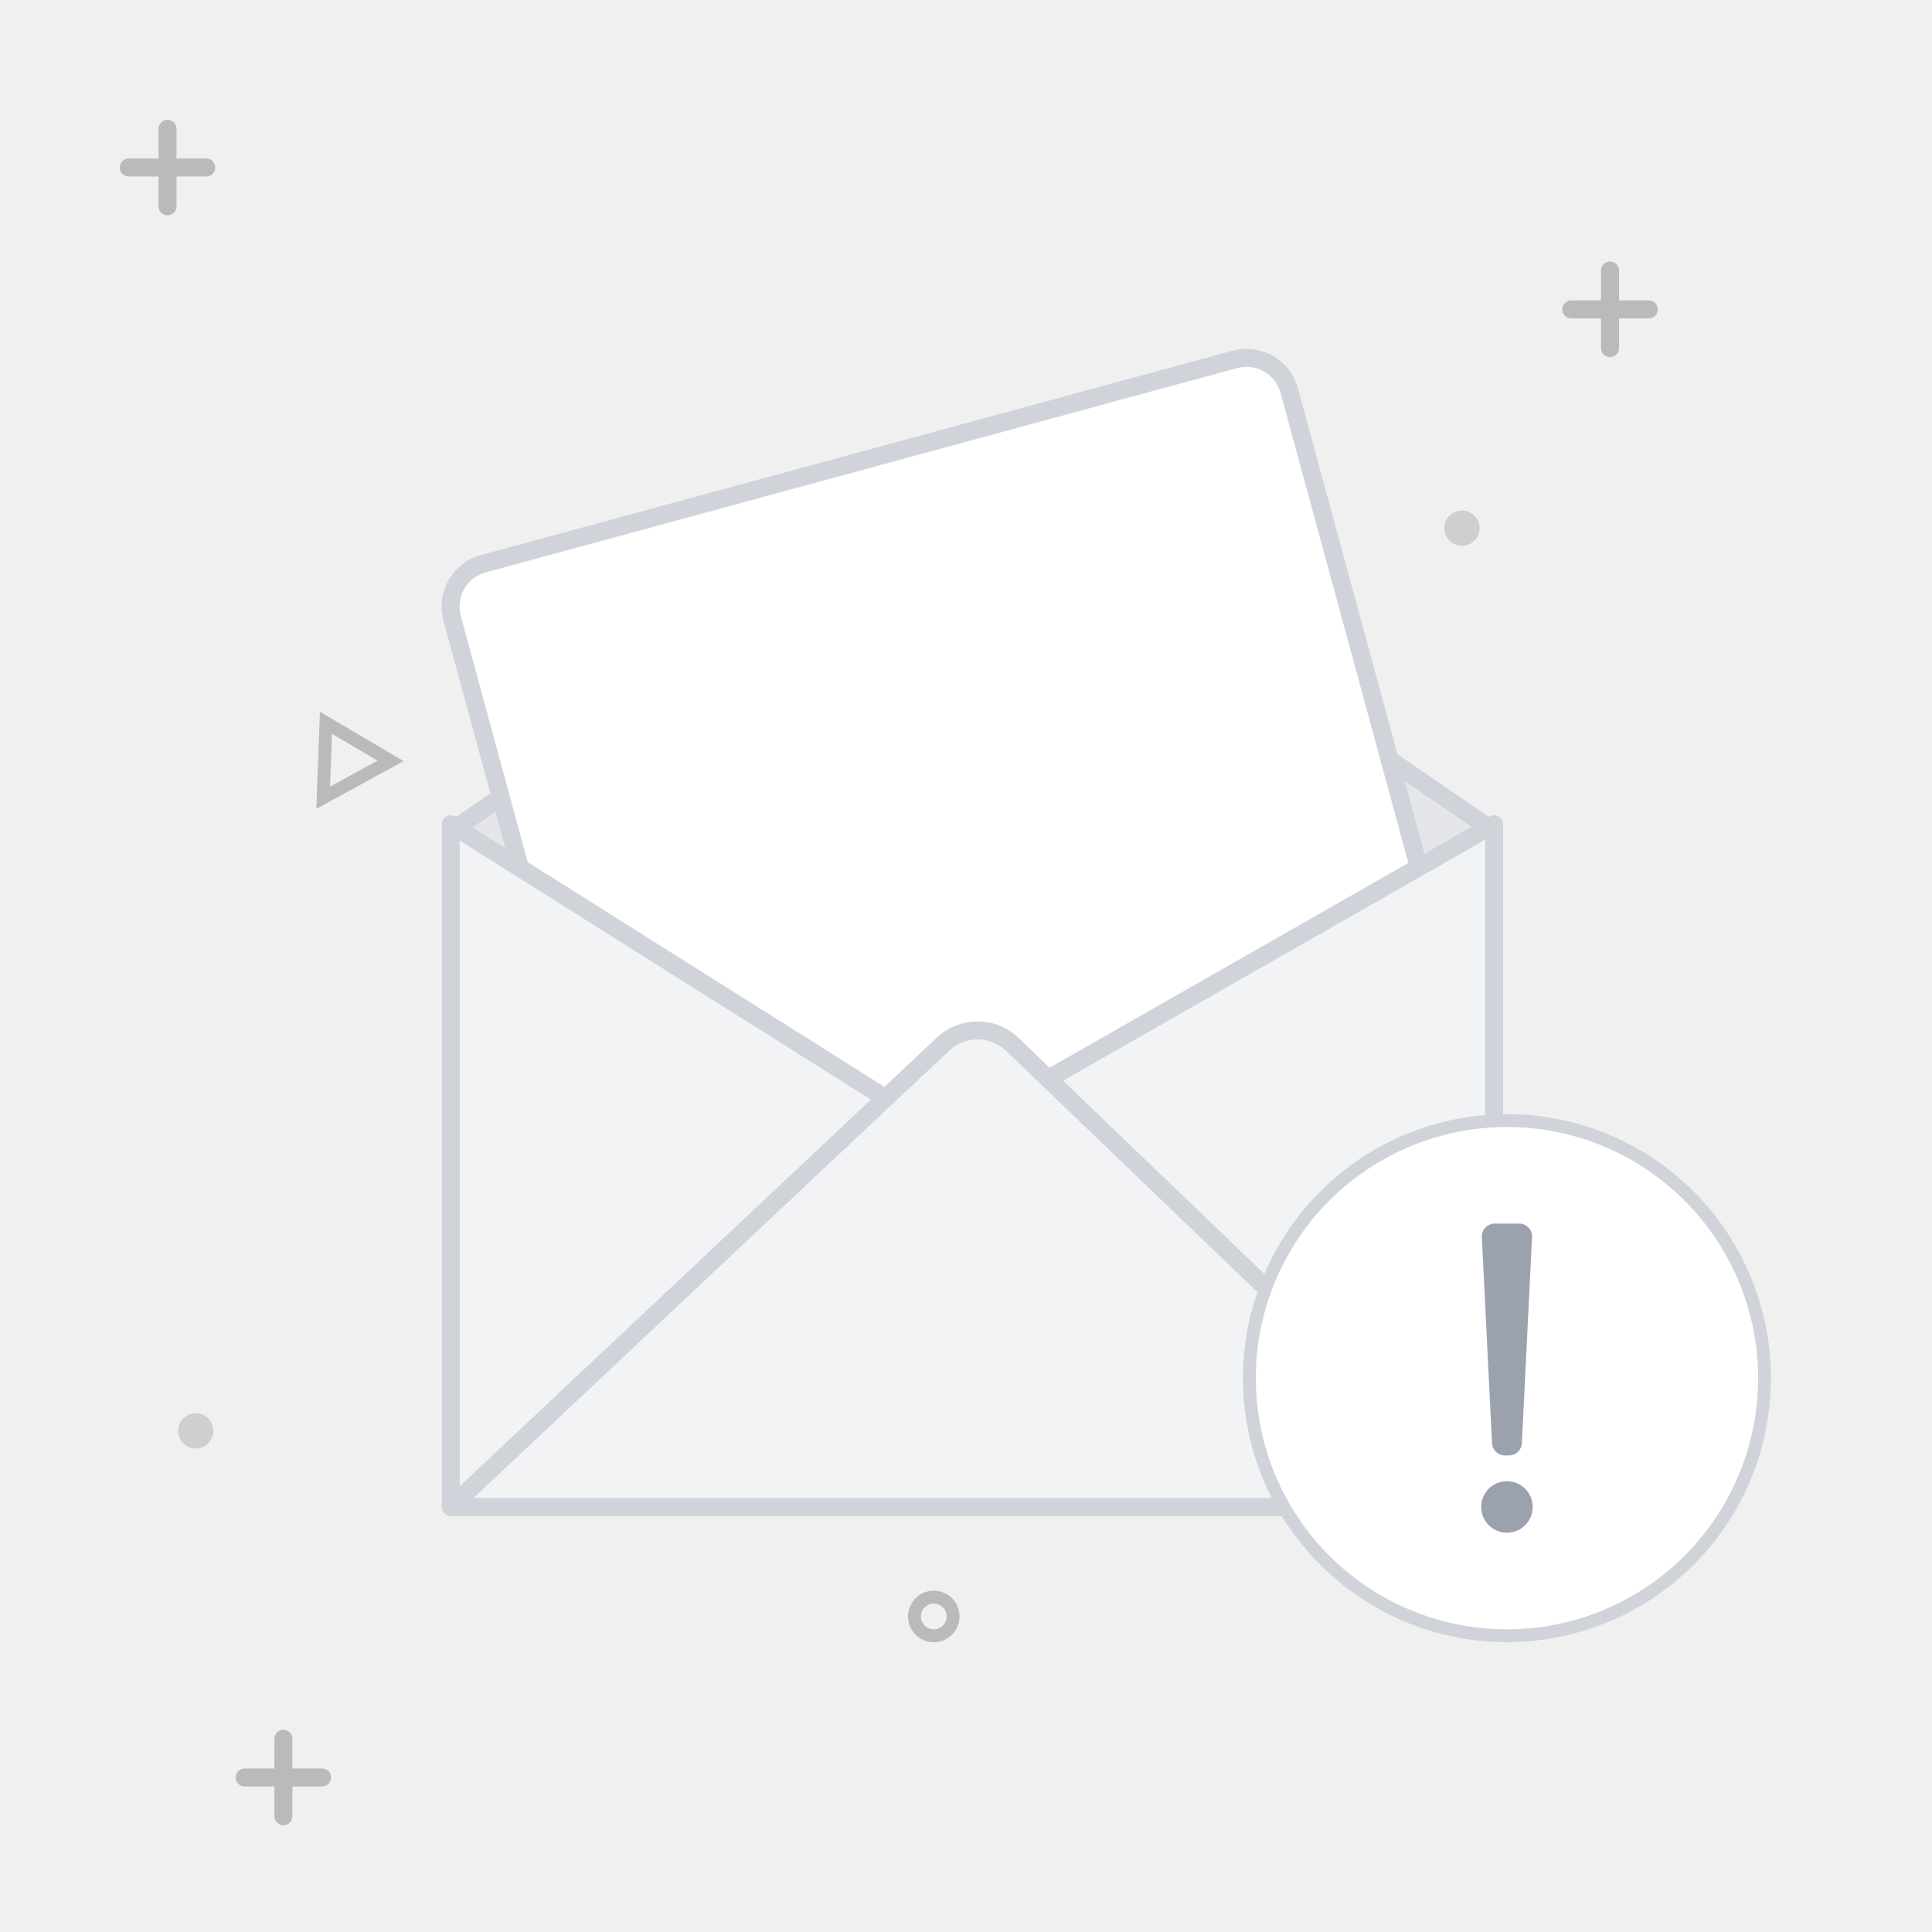
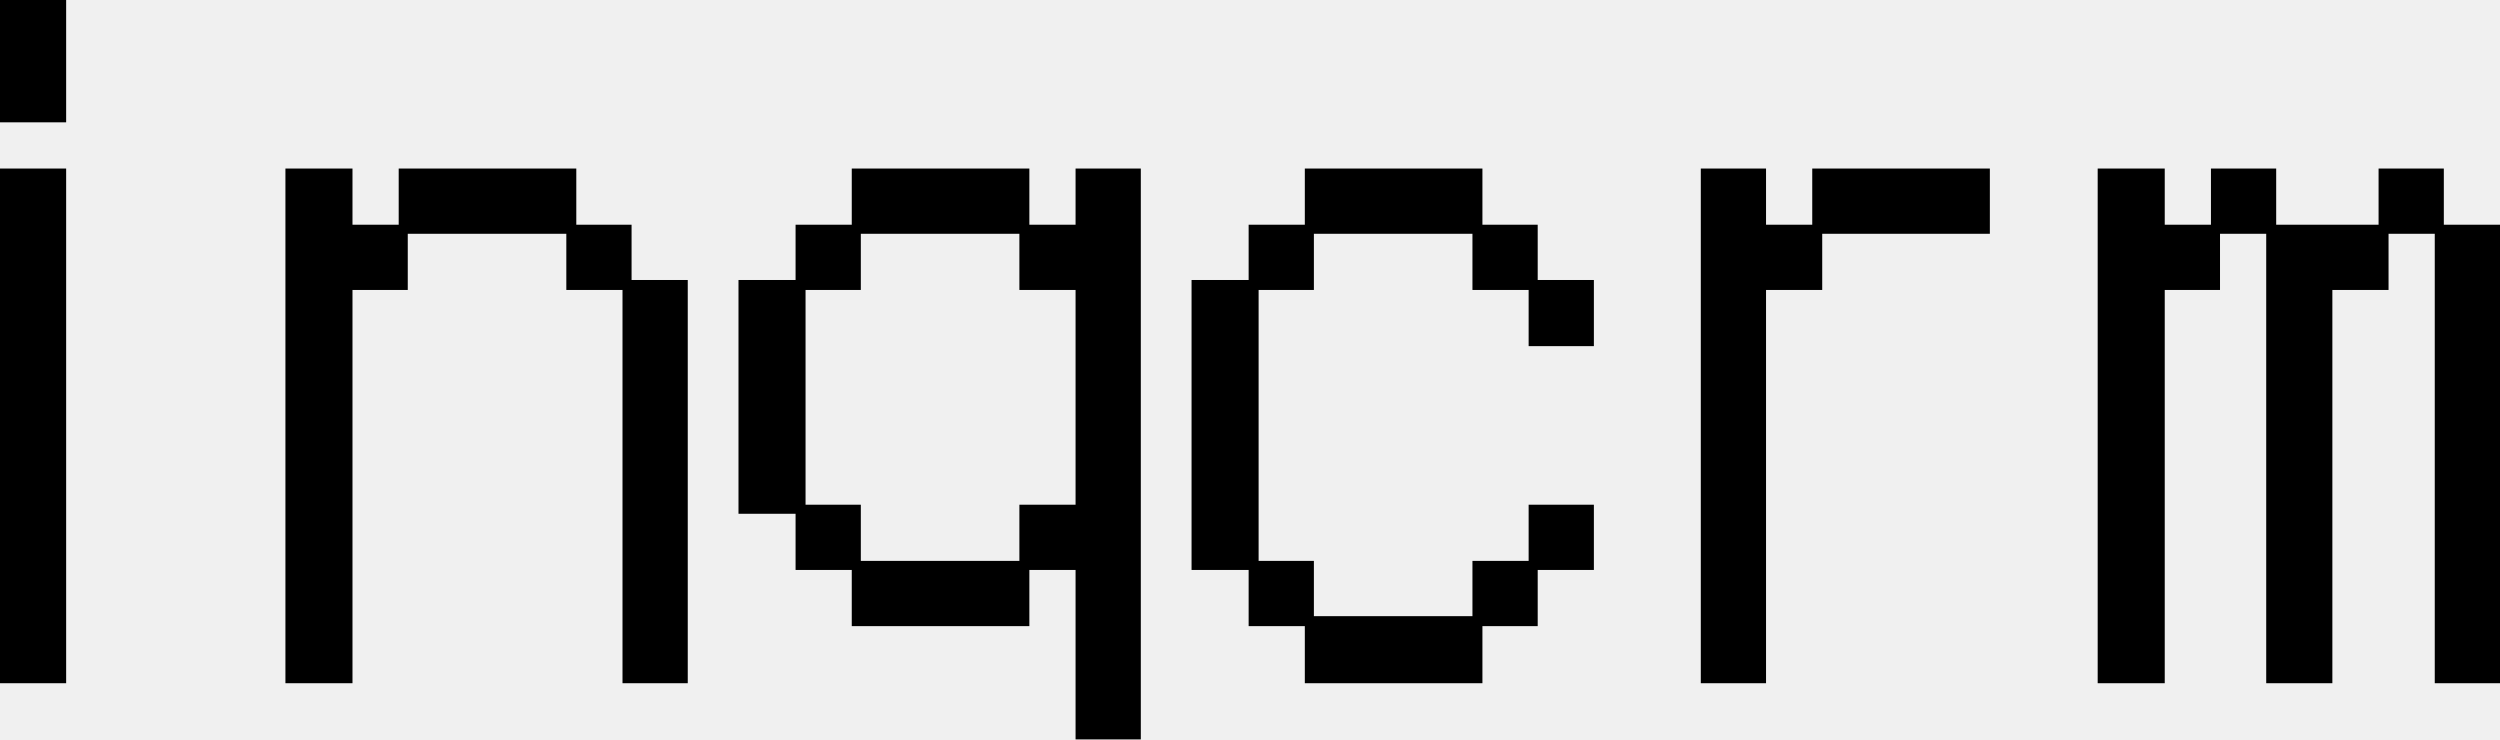
- <svg xmlns="http://www.w3.org/2000/svg" width="150" height="150" viewBox="0 0 150 150" fill="none">
-   <path d="M115.298 64.067L115.038 116.301H35.996L35.7 64.068L75.595 36.847L115.298 64.067Z" fill="#E4E6EA" stroke="#D0D4DA" stroke-width="1.398" />
-   <path d="M95.866 27.905L37.525 43.767C35.687 44.267 34.602 46.162 35.101 48.001L48.095 95.792C48.595 97.63 50.49 98.716 52.329 98.216L110.67 82.354C112.508 81.854 113.593 79.958 113.094 78.12L100.1 30.329C99.6 28.49 97.704 27.405 95.866 27.905Z" fill="white" stroke="#D0D4DA" stroke-width="1.398" stroke-linecap="round" stroke-linejoin="round" />
-   <path d="M115.999 117H34.999V64L73.508 88.257L115.999 64V117Z" fill="#F2F3F5" stroke="#D0D4DA" stroke-width="1.398" stroke-linecap="round" stroke-linejoin="round" />
-   <path d="M34.999 117L73.204 81.075C73.924 80.385 74.89 80 75.895 80C76.9 80 77.865 80.385 78.585 81.075L115.999 117H34.999Z" fill="#F2F3F5" stroke="#D0D4DA" stroke-width="1.398" stroke-linecap="round" stroke-linejoin="round" />
-   <path d="M113.508 42.377C114.264 42.377 114.878 41.763 114.878 41.007C114.878 40.25 114.264 39.637 113.508 39.637C112.751 39.637 112.138 40.25 112.138 41.007C112.138 41.763 112.751 42.377 113.508 42.377Z" fill="#CFCFCF" />
-   <path d="M15.198 112.462C15.955 112.462 16.568 111.849 16.568 111.093C16.568 110.336 15.955 109.723 15.198 109.723C14.442 109.723 13.829 110.336 13.829 111.093C13.829 111.849 14.442 112.462 15.198 112.462Z" fill="#CFCFCF" />
-   <path d="M125.003 21V27.025" stroke="#BABABA" stroke-width="1.398" stroke-linecap="round" stroke-linejoin="round" />
-   <path d="M121.999 24.021H128.01" stroke="#BABABA" stroke-width="1.398" stroke-linecap="round" stroke-linejoin="round" />
-   <path d="M22.001 135V141.011" stroke="#BABABA" stroke-width="1.398" stroke-linecap="round" stroke-linejoin="round" />
-   <path d="M18.999 138.002H25.01" stroke="#BABABA" stroke-width="1.398" stroke-linecap="round" stroke-linejoin="round" />
-   <path d="M13.006 10V16.011" stroke="#BABABA" stroke-width="1.398" stroke-linecap="round" stroke-linejoin="round" />
-   <path d="M9.999 13.006H16.01" stroke="#BABABA" stroke-width="1.398" stroke-linecap="round" stroke-linejoin="round" />
-   <path d="M117.01 87C113.054 86.998 109.186 88.169 105.895 90.365C102.605 92.562 100.04 95.685 98.525 99.339C97.009 102.993 96.612 107.015 97.382 110.895C98.153 114.776 100.056 118.34 102.853 121.138C105.65 123.936 109.213 125.842 113.093 126.615C116.973 127.387 120.995 126.992 124.65 125.479C128.305 123.965 131.43 121.402 133.628 118.113C135.826 114.823 136.999 110.956 136.999 107C136.999 101.698 134.893 96.612 131.145 92.862C127.397 89.111 122.312 87.003 117.01 87Z" fill="white" stroke="#D0D4DA" stroke-linecap="round" stroke-linejoin="round" />
-   <path d="M115.051 96.049C115.023 95.478 115.478 95 116.05 95H117.948C118.52 95 118.975 95.478 118.947 96.049L118.157 112.049C118.131 112.582 117.691 113 117.158 113H116.84C116.307 113 115.867 112.582 115.841 112.049L115.051 96.049Z" fill="#9BA2AE" />
-   <circle cx="116.999" cy="117" r="2" fill="#9BA2AE" />
-   <path d="M25.091 61.935L25.308 56.115L30.325 59.075L25.091 61.935Z" stroke="#BABABA" />
-   <circle cx="72.499" cy="125.5" r="1.5" stroke="#BABABA" stroke-linecap="round" stroke-linejoin="round" />
+ <svg xmlns="http://www.w3.org/2000/svg" viewBox="0 21.7 137.95 40.8" data-asc="1.16" width="137.95" height="40.8">
+   <defs />
+   <g fill="#000000">
+     <g transform="translate(0, 0)">
+       <path d="M0 21.70L3.65 21.70L3.65 28.45L0 28.45L0 21.70M0 31.00L3.65 31.00L3.65 59.40L0 59.40L0 31.00ZM15.75 31.00L19.45 31.00L19.45 34.10L22 34.10L22 31.00L31.80 31.00L31.80 34.10L34.85 34.10L34.85 37.15L37.95 37.15L37.95 59.40L34.35 59.40L34.35 37.70L31.25 37.70L31.25 34.60L22.50 34.60L22.50 37.70L19.45 37.70L19.45 59.40L15.75 59.40L15.75 31.00ZM43.90 50.05L40.75 50.05L40.75 37.15L43.90 37.15L43.90 34.10L47 34.10L47 31.00L56.80 31.00L56.80 34.10L59.35 34.10L59.35 31.00L62.95 31.00L62.95 62.50L59.35 62.50L59.35 53.15L56.80 53.15L56.80 56.25L47 56.25L47 53.15L43.90 53.15L43.90 50.05M56.25 52.65L56.25 49.55L59.35 49.55L59.35 37.70L56.25 37.70L56.25 34.60L47.50 34.60L47.50 37.70L44.45 37.70L44.45 49.55L47.50 49.55L47.50 52.65L56.25 52.65ZM68.90 53.15L65.75 53.15L65.75 37.15L68.90 37.15L68.90 34.10L72 34.10L72 31.00L81.80 31.00L81.80 34.10L84.85 34.10L84.85 37.15L87.95 37.15L87.95 40.80L84.35 40.80L84.35 37.70L81.25 37.70L81.25 34.60L72.50 34.60L72.50 37.70L69.45 37.70L69.45 52.65L72.50 52.65L72.50 55.70L81.25 55.70L81.25 52.65L84.35 52.65L84.35 49.55L87.95 49.55L87.95 53.15L84.85 53.15L84.85 56.25L81.80 56.25L81.80 59.40L72 59.40L72 56.25L68.90 56.25L68.90 53.15ZM93.85 31.00L97.45 31.00L97.45 34.10L100 34.10L100 31.00L109.80 31.00L109.80 34.60L100.55 34.60L100.55 37.70L97.45 37.70L97.45 59.40L93.85 59.40L93.85 31.00ZM115.75 31.00L119.45 31.00L119.45 34.10L122 34.10L122 31.00L125.60 31.00L125.60 34.10L131.25 34.10L131.25 31.00L134.85 31.00L134.85 34.10L137.95 34.10L137.95 59.40L134.35 59.40L134.35 34.60L131.80 34.60L131.80 37.70L128.70 37.70L128.70 59.40L125.05 59.40L125.05 34.60L122.50 34.60L122.50 37.70L119.45 37.70L119.45 59.40L115.75 59.40L115.75 31.00Z" />
+     </g>
+   </g>
</svg>
